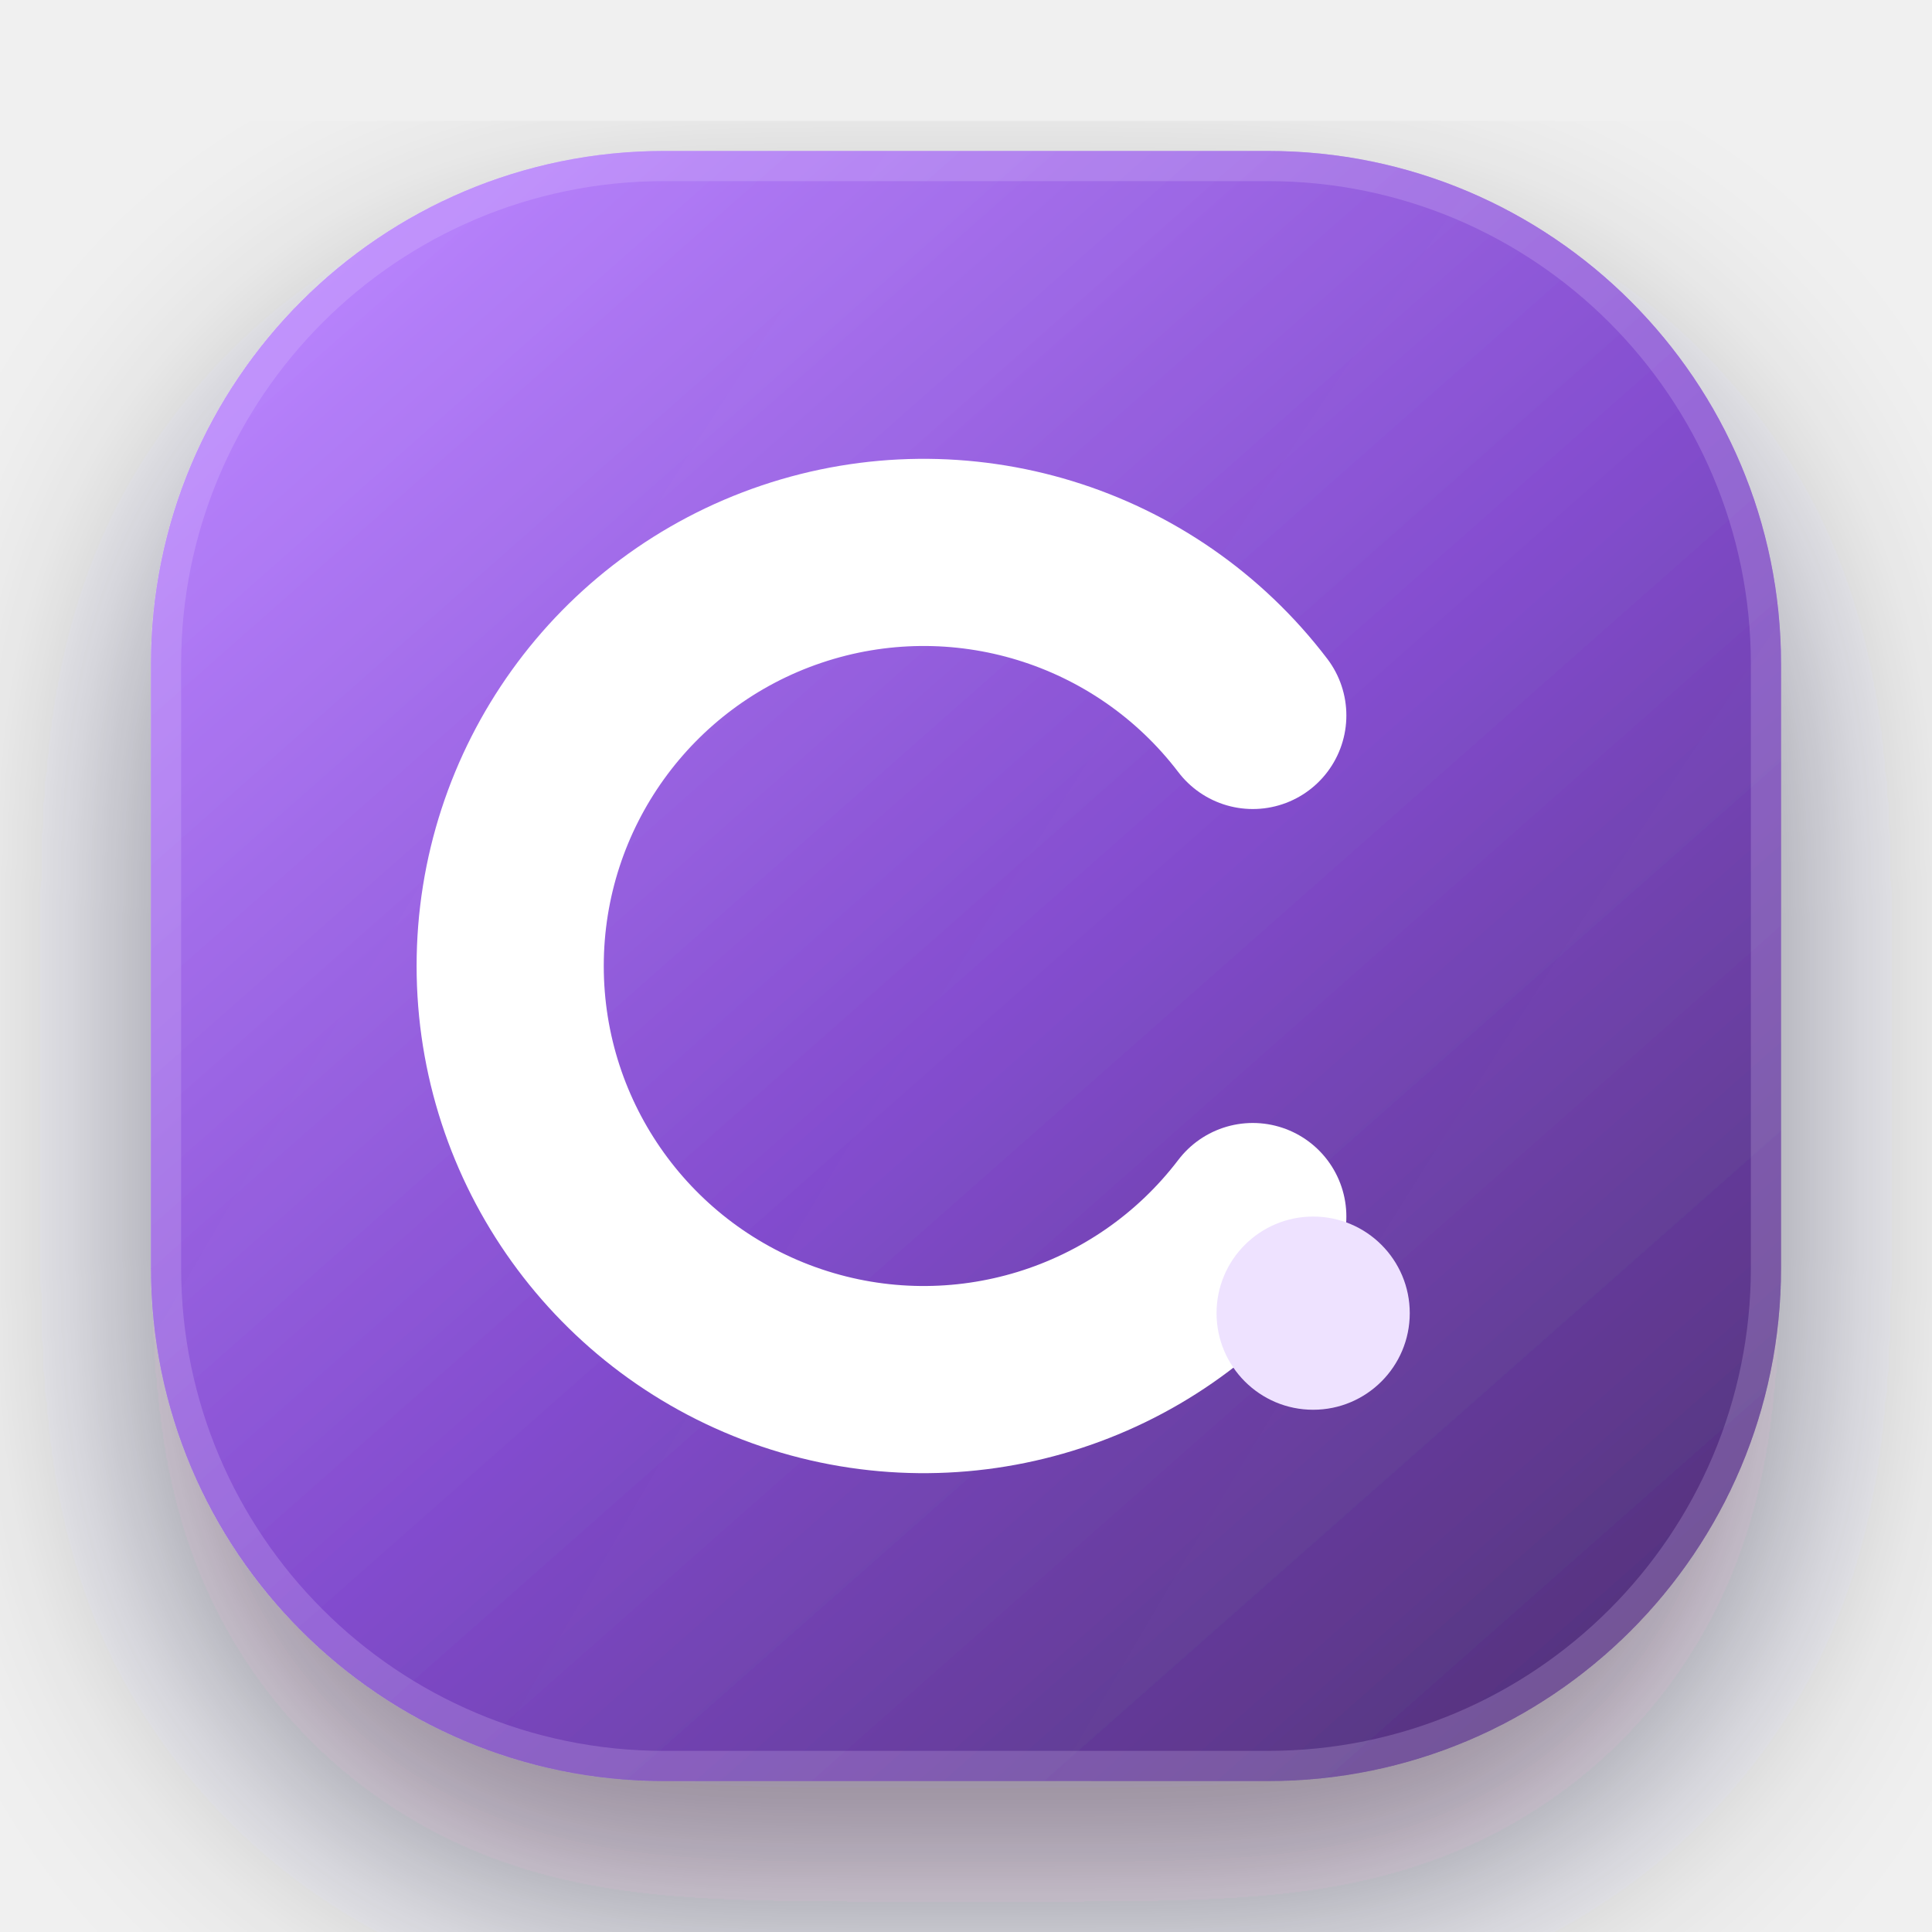
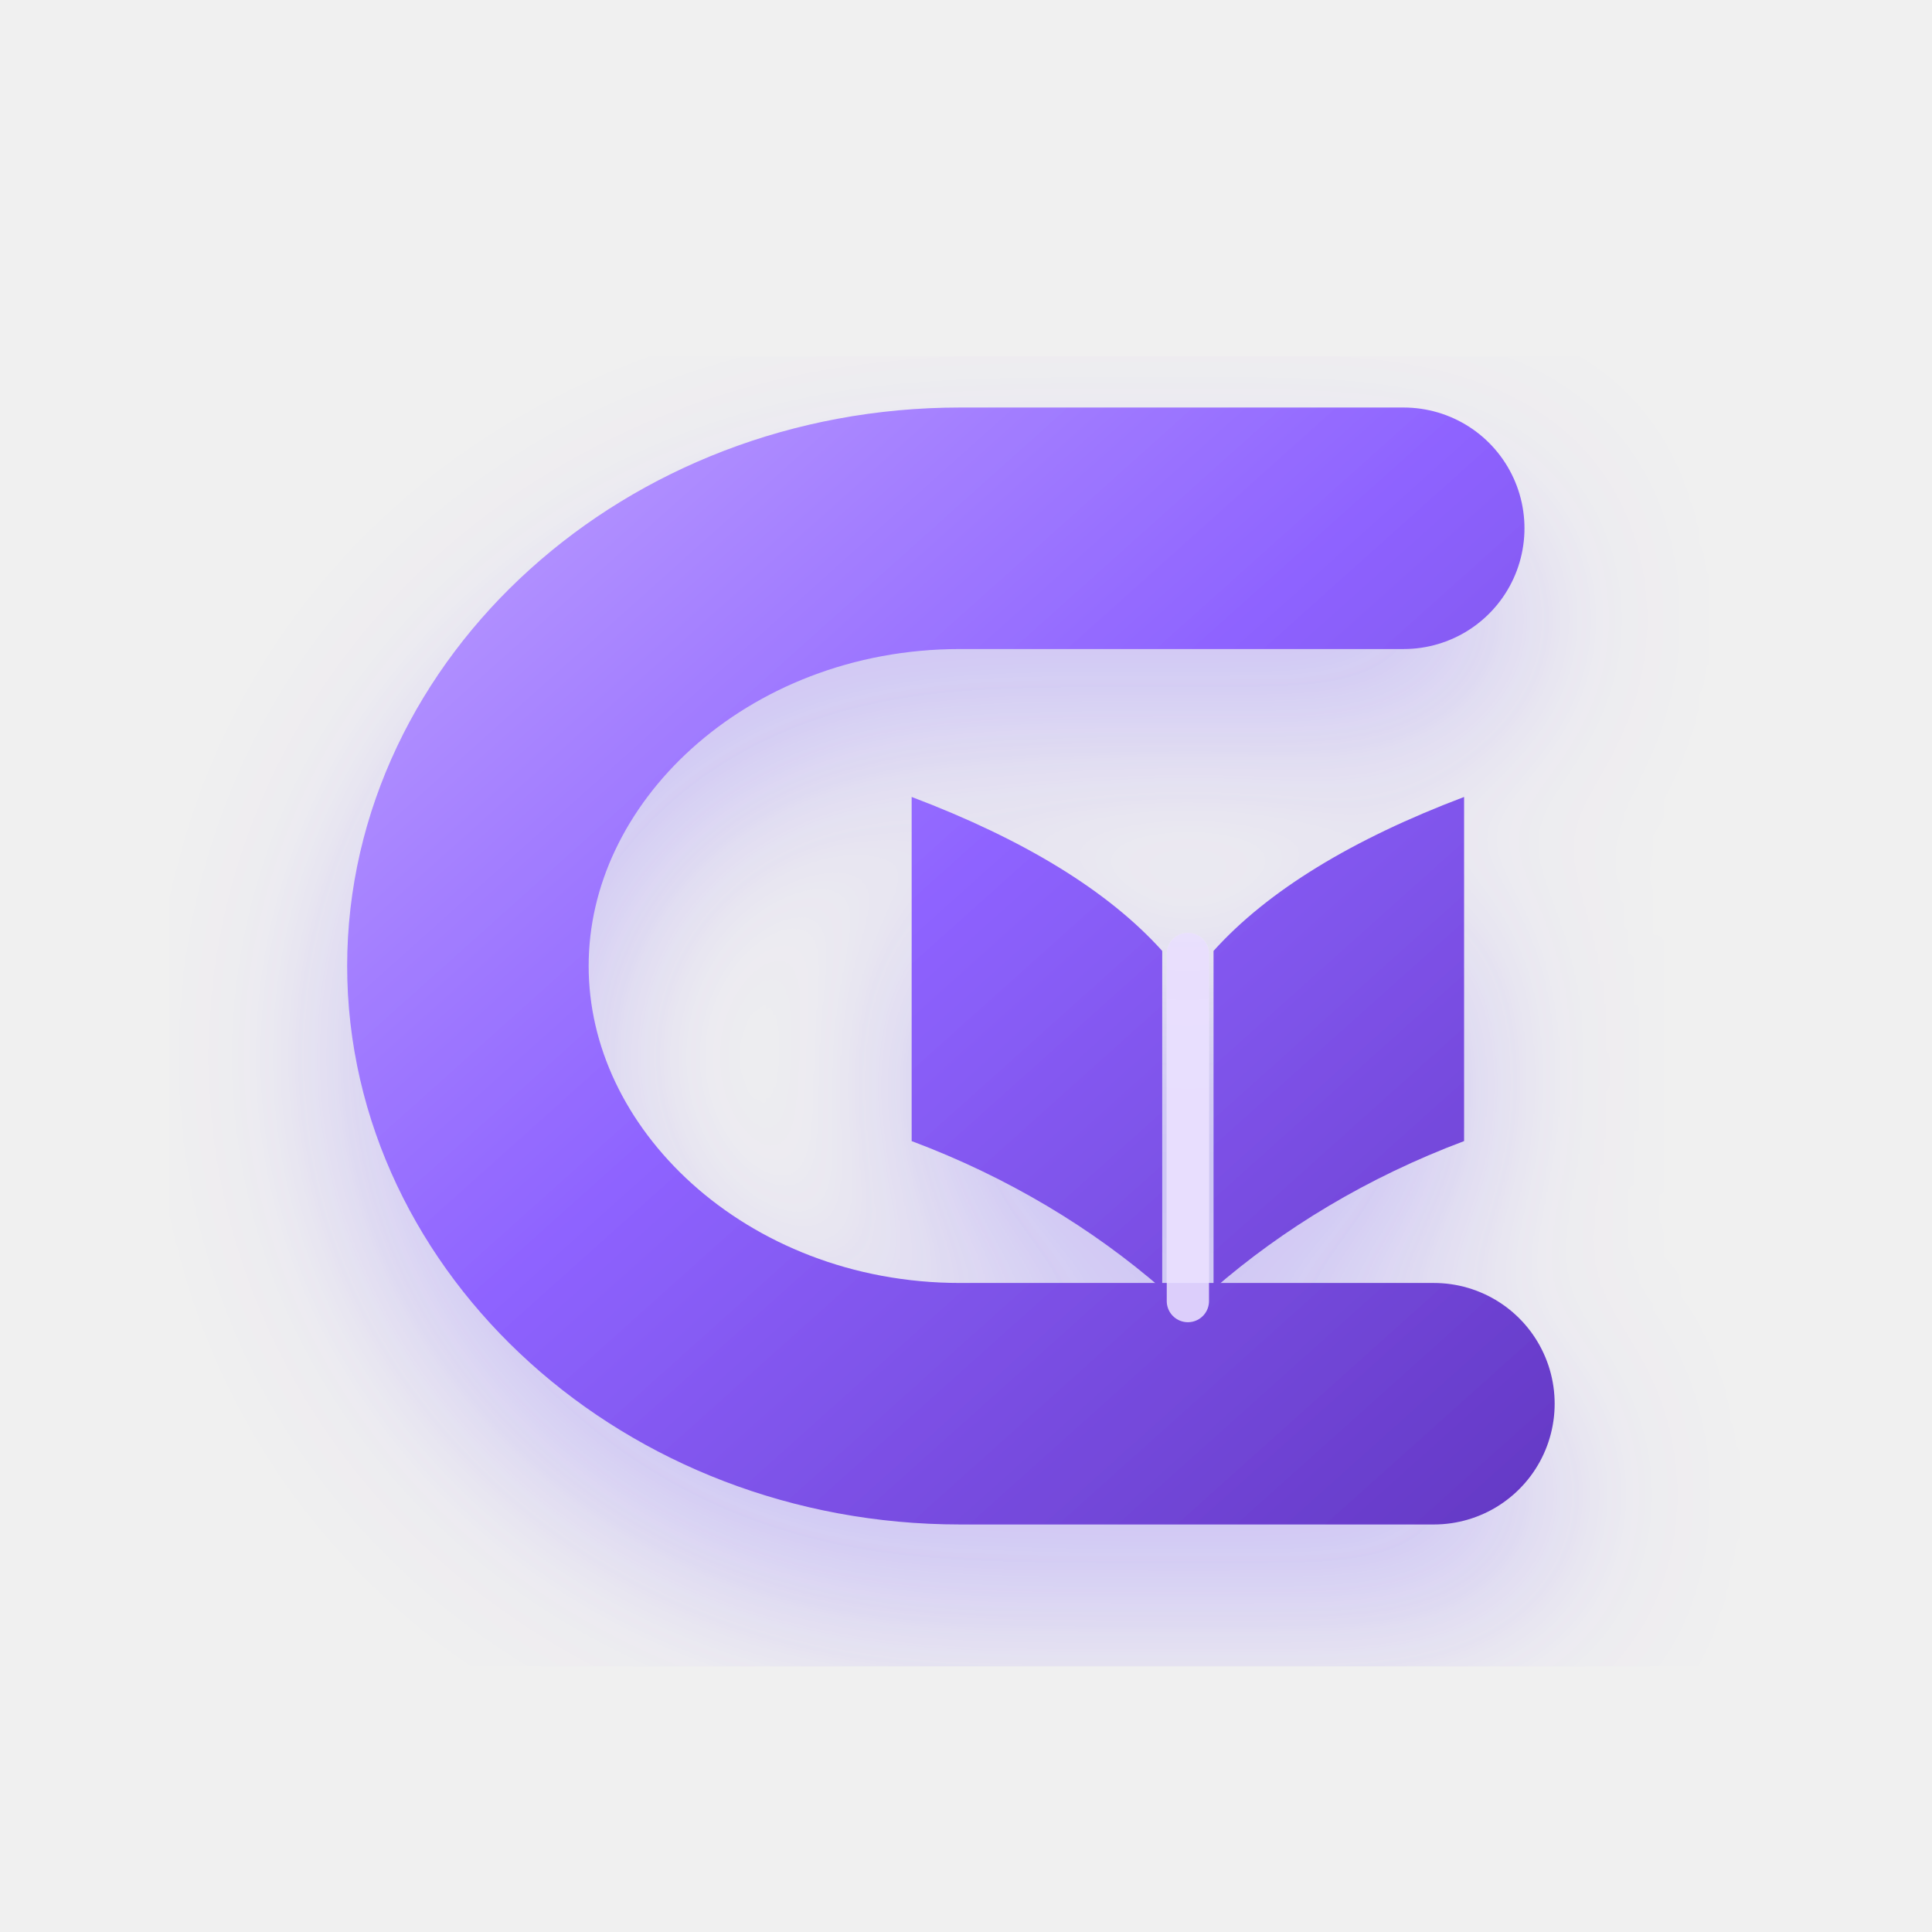
<svg xmlns="http://www.w3.org/2000/svg" viewBox="0 0 64 64" role="img" aria-label="Cuebox">
  <defs>
-     <linearGradient id="bg" x1="10" y1="7" x2="55" y2="58" gradientUnits="userSpaceOnUse">
-       <stop stop-color="#B276FF" />
-       <stop offset="0.52" stop-color="#7133C7" />
-       <stop offset="1" stop-color="#35135F" />
+     <linearGradient id="g" x1="11" y1="8" x2="54" y2="56" gradientUnits="userSpaceOnUse">
+       <stop stop-color="#C8AEFF" />
+       <stop offset=".46" stop-color="#8E63FF" />
+       <stop offset="1" stop-color="#5A2EB7" />
    </linearGradient>
-     <radialGradient id="shine" cx="0" cy="0" r="1" gradientTransform="translate(17 12) rotate(48) scale(36)">
-       <stop stop-color="#FFFFFF" stop-opacity=".28" />
-       <stop offset="1" stop-color="#FFFFFF" stop-opacity="0" />
-     </radialGradient>
-     <filter id="shadow" x="-30%" y="-30%" width="160%" height="160%">
-       <feDropShadow dx="0" dy="4" stdDeviation="4" flood-color="#1B082F" flood-opacity=".45" />
+     <filter id="glow" x="-30%" y="-30%" width="160%" height="160%">
+       <feDropShadow dx="0" dy="3" stdDeviation="3" flood-color="#7B5CFF" flood-opacity=".32" />
    </filter>
  </defs>
-   <rect x="5" y="5" width="54" height="54" rx="17" fill="url(#bg)" filter="url(#shadow)" />
-   <rect x="5.5" y="5.5" width="53" height="53" rx="16.5" fill="none" stroke="#E7D5FF" stroke-opacity=".2" />
-   <rect x="5" y="5" width="54" height="54" rx="17" fill="url(#shine)" />
-   <path d="M41.5 23.7a13.7 13.7 0 1 0 0 16.6" fill="none" stroke="#FFF" stroke-width="6.2" stroke-linecap="round" />
-   <circle cx="43.5" cy="43.5" r="3.2" fill="#EEE2FF" />
+   <g filter="url(#glow)">
+     <path d="M46.5 17.5H31.8c-9.1 0-16.3 6.7-16.3 14.5S22.7 46.5 31.8 46.5h15.7" fill="none" stroke="url(#g)" stroke-width="8" stroke-linecap="round" stroke-linejoin="round" />
+     <path d="M30.2 26.4c3.7 1.4 6.5 3.1 8.3 5.1v11.2c-2.3-2-5.1-3.7-8.3-4.9V26.4Z" fill="url(#g)" />
+     <path d="M40.2 31.5c1.8-2 4.6-3.7 8.3-5.1v11.4c-3.2 1.2-6 2.9-8.3 4.9V31.5Z" fill="url(#g)" />
+     <path d="M39.35 31.6v11.5" stroke="#EADFFF" stroke-width="1.4" stroke-linecap="round" opacity=".88" />
+   </g>
</svg>
